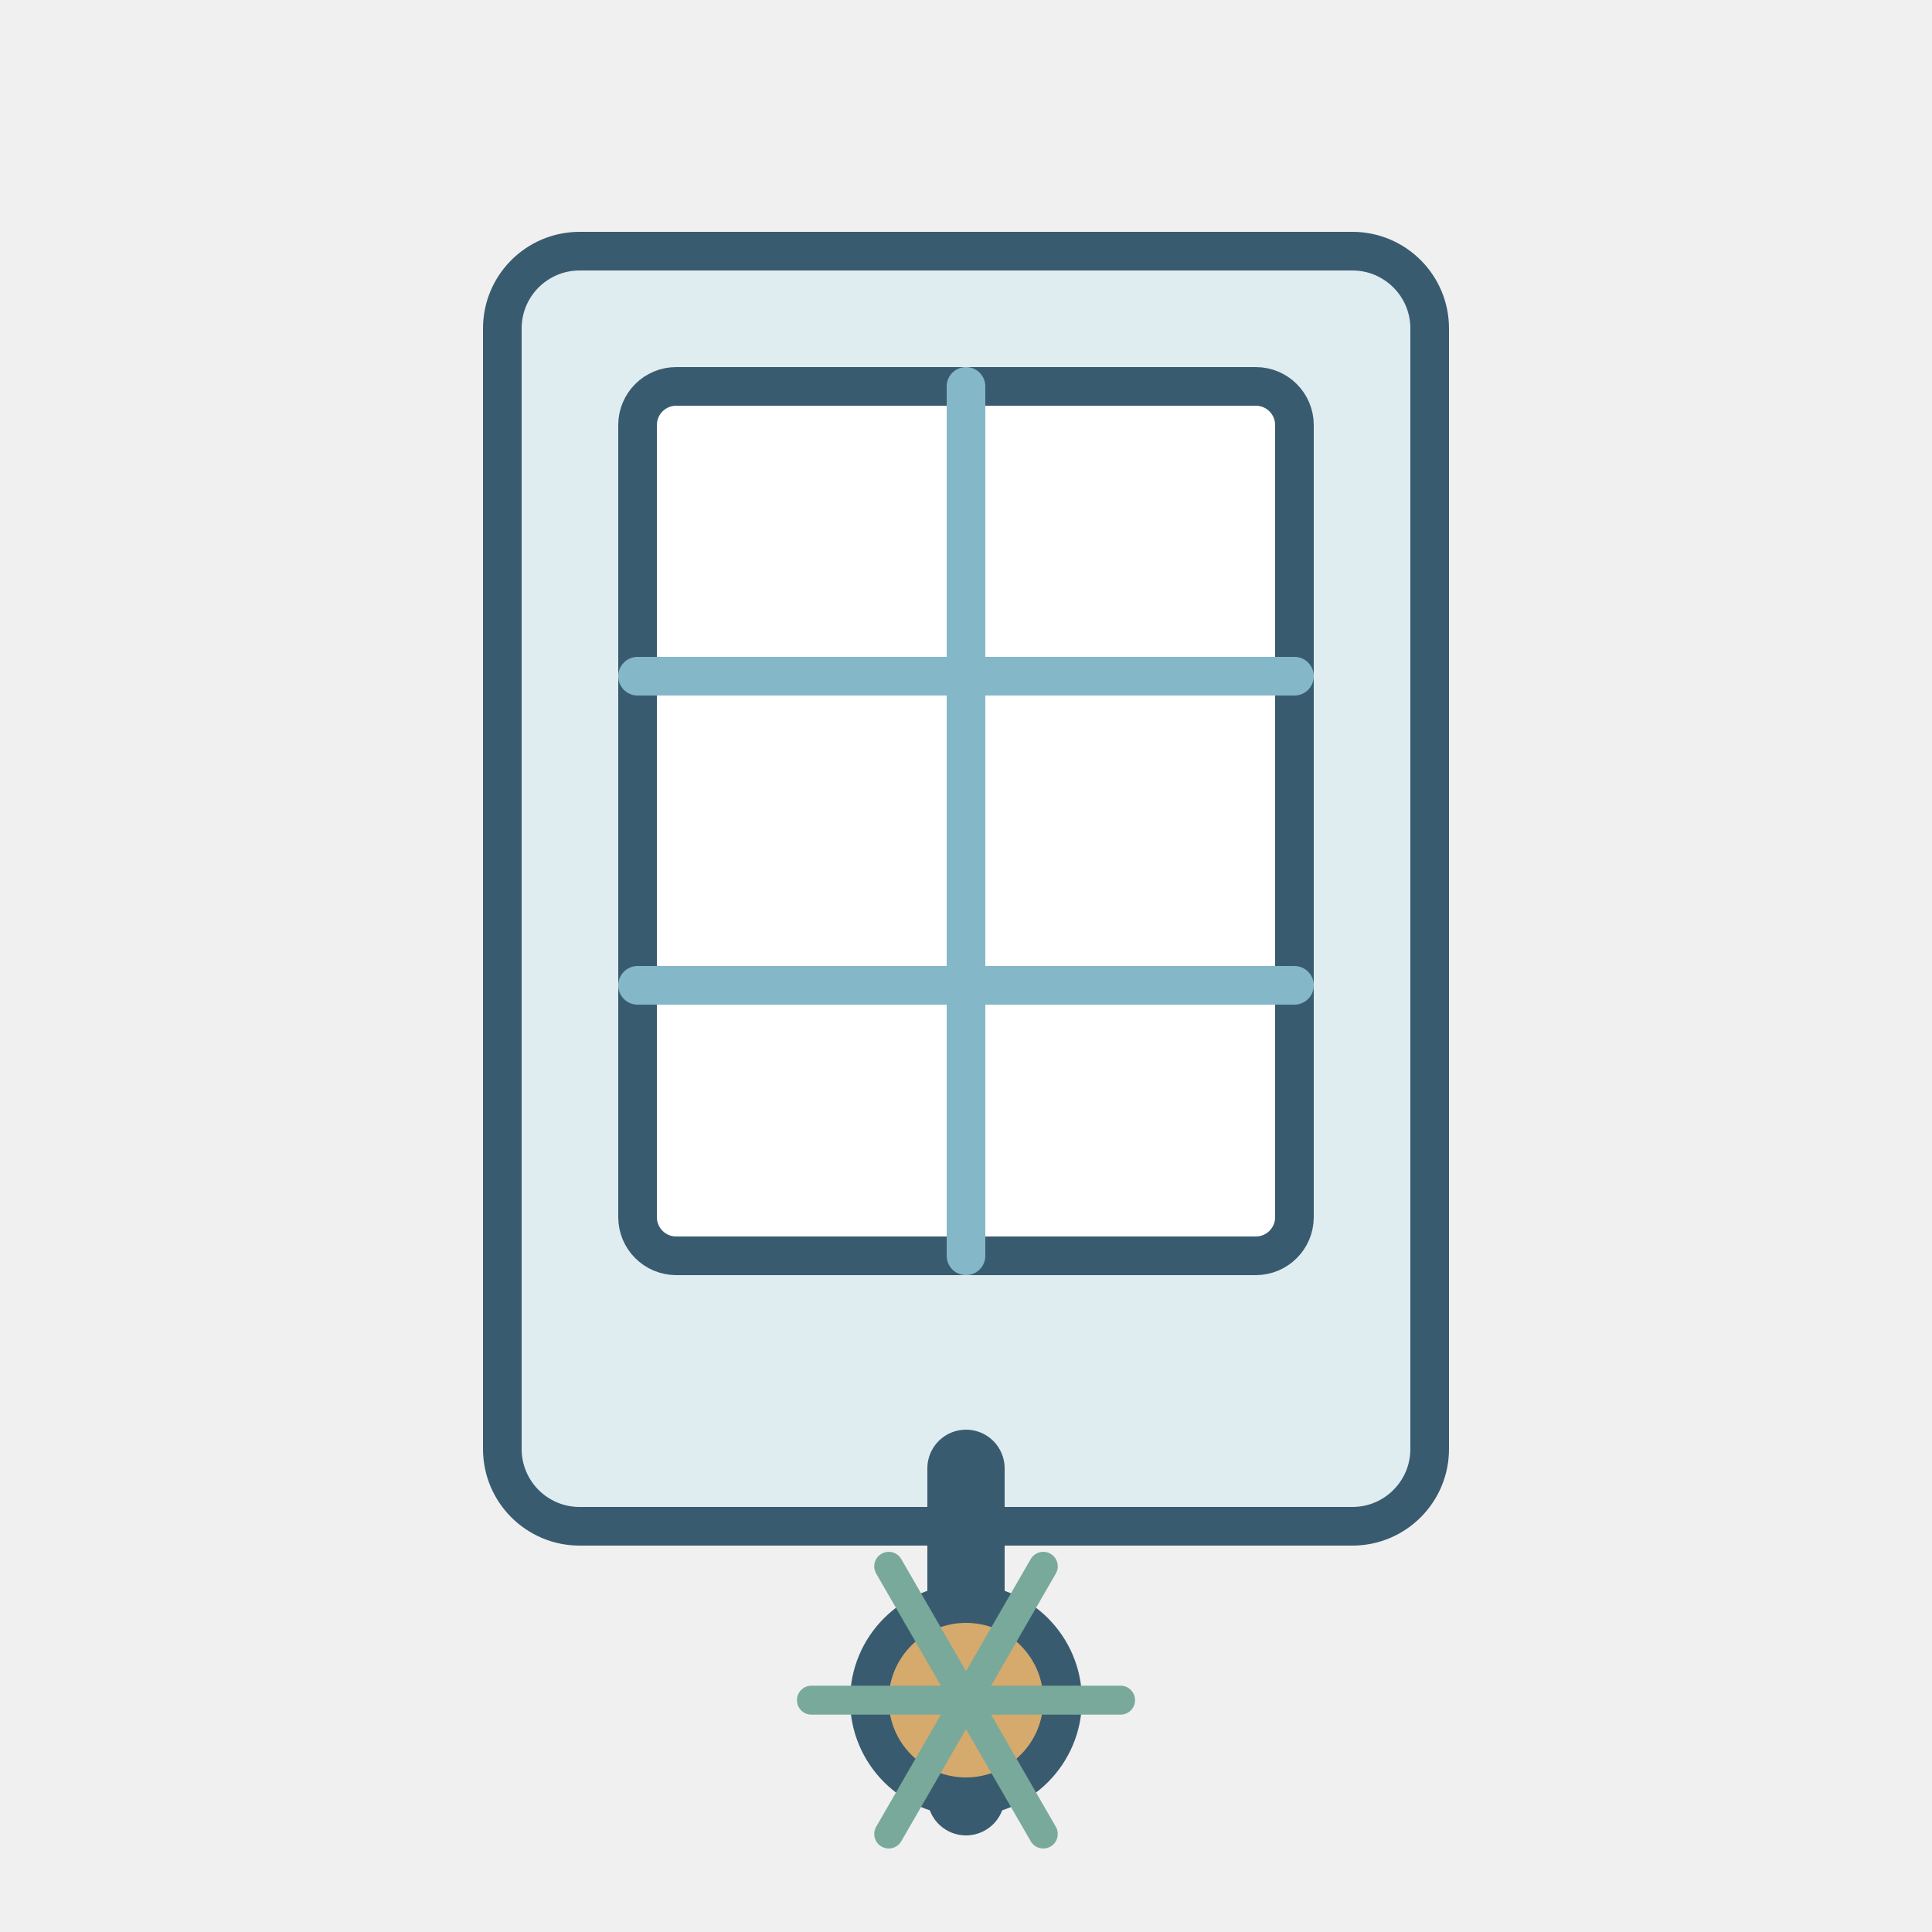
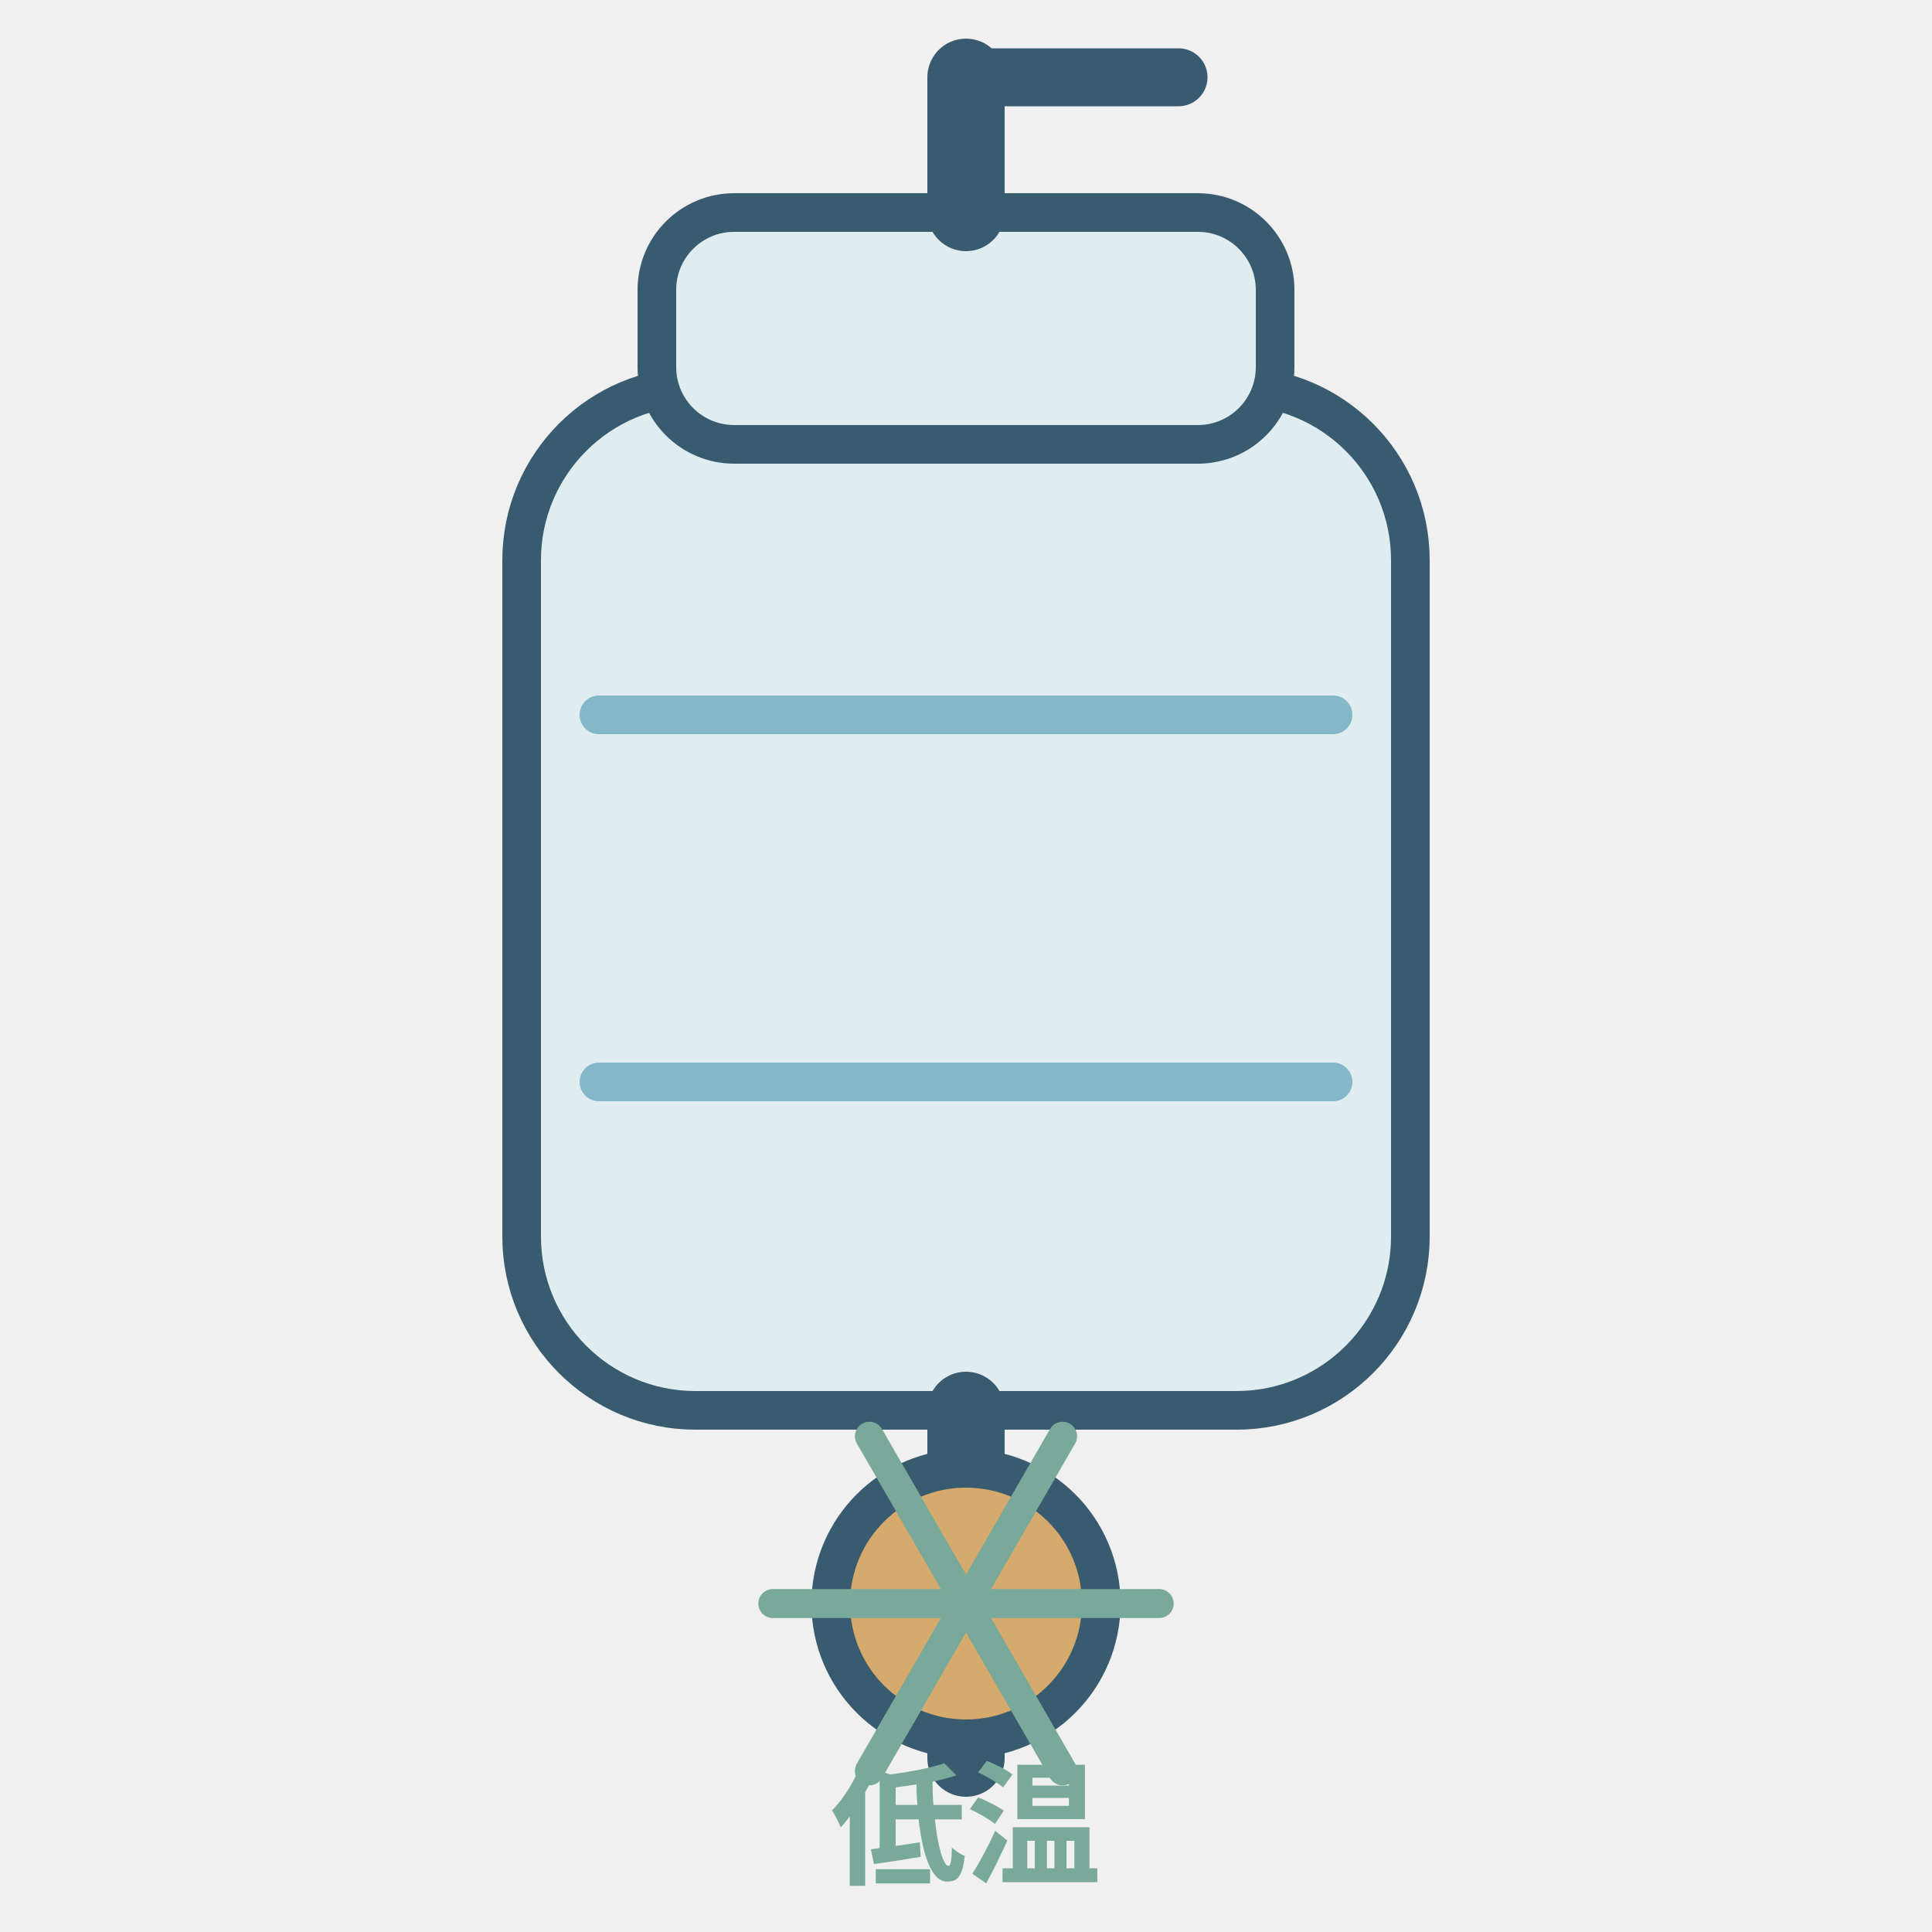
<svg xmlns="http://www.w3.org/2000/svg" viewBox="0 0 100 100">
-   <rect x="26" y="13" width="48" height="66" fill="#DFEDF1" rx="4" stroke="#395B70" stroke-width="2" />
-   <rect x="33" y="20" width="34" height="45" fill="#FFFFFF" rx="2" stroke="#395B70" stroke-width="2" />
-   <path d="M50 20 L50 65 M33 35 L67 35 M33 51 L67 51" fill="none" stroke="#84B7C8" stroke-width="2" stroke-linecap="round" stroke-linejoin="round" />
-   <path d="M50 76 L50 93" fill="none" stroke="#395B70" stroke-width="4" stroke-linecap="round" stroke-linejoin="round" />
-   <circle cx="50" cy="88" r="5" fill="#D5AA6C" stroke="#395B70" stroke-width="2" />
-   <line x1="50" y1="88" x2="58.0" y2="88.0" stroke="#79A99A" stroke-width="1.5" stroke-linecap="round" />
-   <line x1="50" y1="88" x2="54.0" y2="94.928" stroke="#79A99A" stroke-width="1.5" stroke-linecap="round" />
-   <line x1="50" y1="88" x2="46.0" y2="94.928" stroke="#79A99A" stroke-width="1.5" stroke-linecap="round" />
-   <line x1="50" y1="88" x2="42.0" y2="88.0" stroke="#79A99A" stroke-width="1.5" stroke-linecap="round" />
-   <line x1="50" y1="88" x2="46.0" y2="81.072" stroke="#79A99A" stroke-width="1.5" stroke-linecap="round" />
-   <line x1="50" y1="88" x2="54.0" y2="81.072" stroke="#79A99A" stroke-width="1.5" stroke-linecap="round" />
+   <rect x="27" y="20" width="46" height="53" fill="#DFEDF1" rx="9" stroke="#395B70" stroke-width="2" />
+   <rect x="34" y="11" width="32" height="12" fill="#DFEDF1" rx="4" stroke="#395B70" stroke-width="2" />
+   <line x1="50" y1="11" x2="50" y2="4" stroke="#395B70" stroke-width="4" stroke-linecap="round" />
+   <line x1="50" y1="4" x2="61" y2="4" stroke="#395B70" stroke-width="3" stroke-linecap="round" />
+   <path d="M31 37 L69 37 M31 56 L69 56" fill="none" stroke="#84B7C8" stroke-width="2" stroke-linecap="round" stroke-linejoin="round" />
+   <line x1="50" y1="73" x2="50" y2="91" stroke="#395B70" stroke-width="4" stroke-linecap="round" />
+   <circle cx="50" cy="83" r="7" fill="#D5AA6C" stroke="#395B70" stroke-width="2" />
+   <line x1="50" y1="83" x2="60.0" y2="83.0" stroke="#79A99A" stroke-width="1.5" stroke-linecap="round" />
+   <line x1="50" y1="83" x2="55.0" y2="91.66" stroke="#79A99A" stroke-width="1.5" stroke-linecap="round" />
+   <line x1="50" y1="83" x2="45.0" y2="91.66" stroke="#79A99A" stroke-width="1.5" stroke-linecap="round" />
+   <line x1="50" y1="83" x2="40.0" y2="83.0" stroke="#79A99A" stroke-width="1.5" stroke-linecap="round" />
+   <line x1="50" y1="83" x2="45" y2="74.34" stroke="#79A99A" stroke-width="1.5" stroke-linecap="round" />
+   <line x1="50" y1="83" x2="55.0" y2="74.34" stroke="#79A99A" stroke-width="1.5" stroke-linecap="round" />
+   <text x="50" y="97" fill="#79A99A" font-family="Arial" font-size="7" font-weight="700" text-anchor="middle">低温</text>
</svg>
